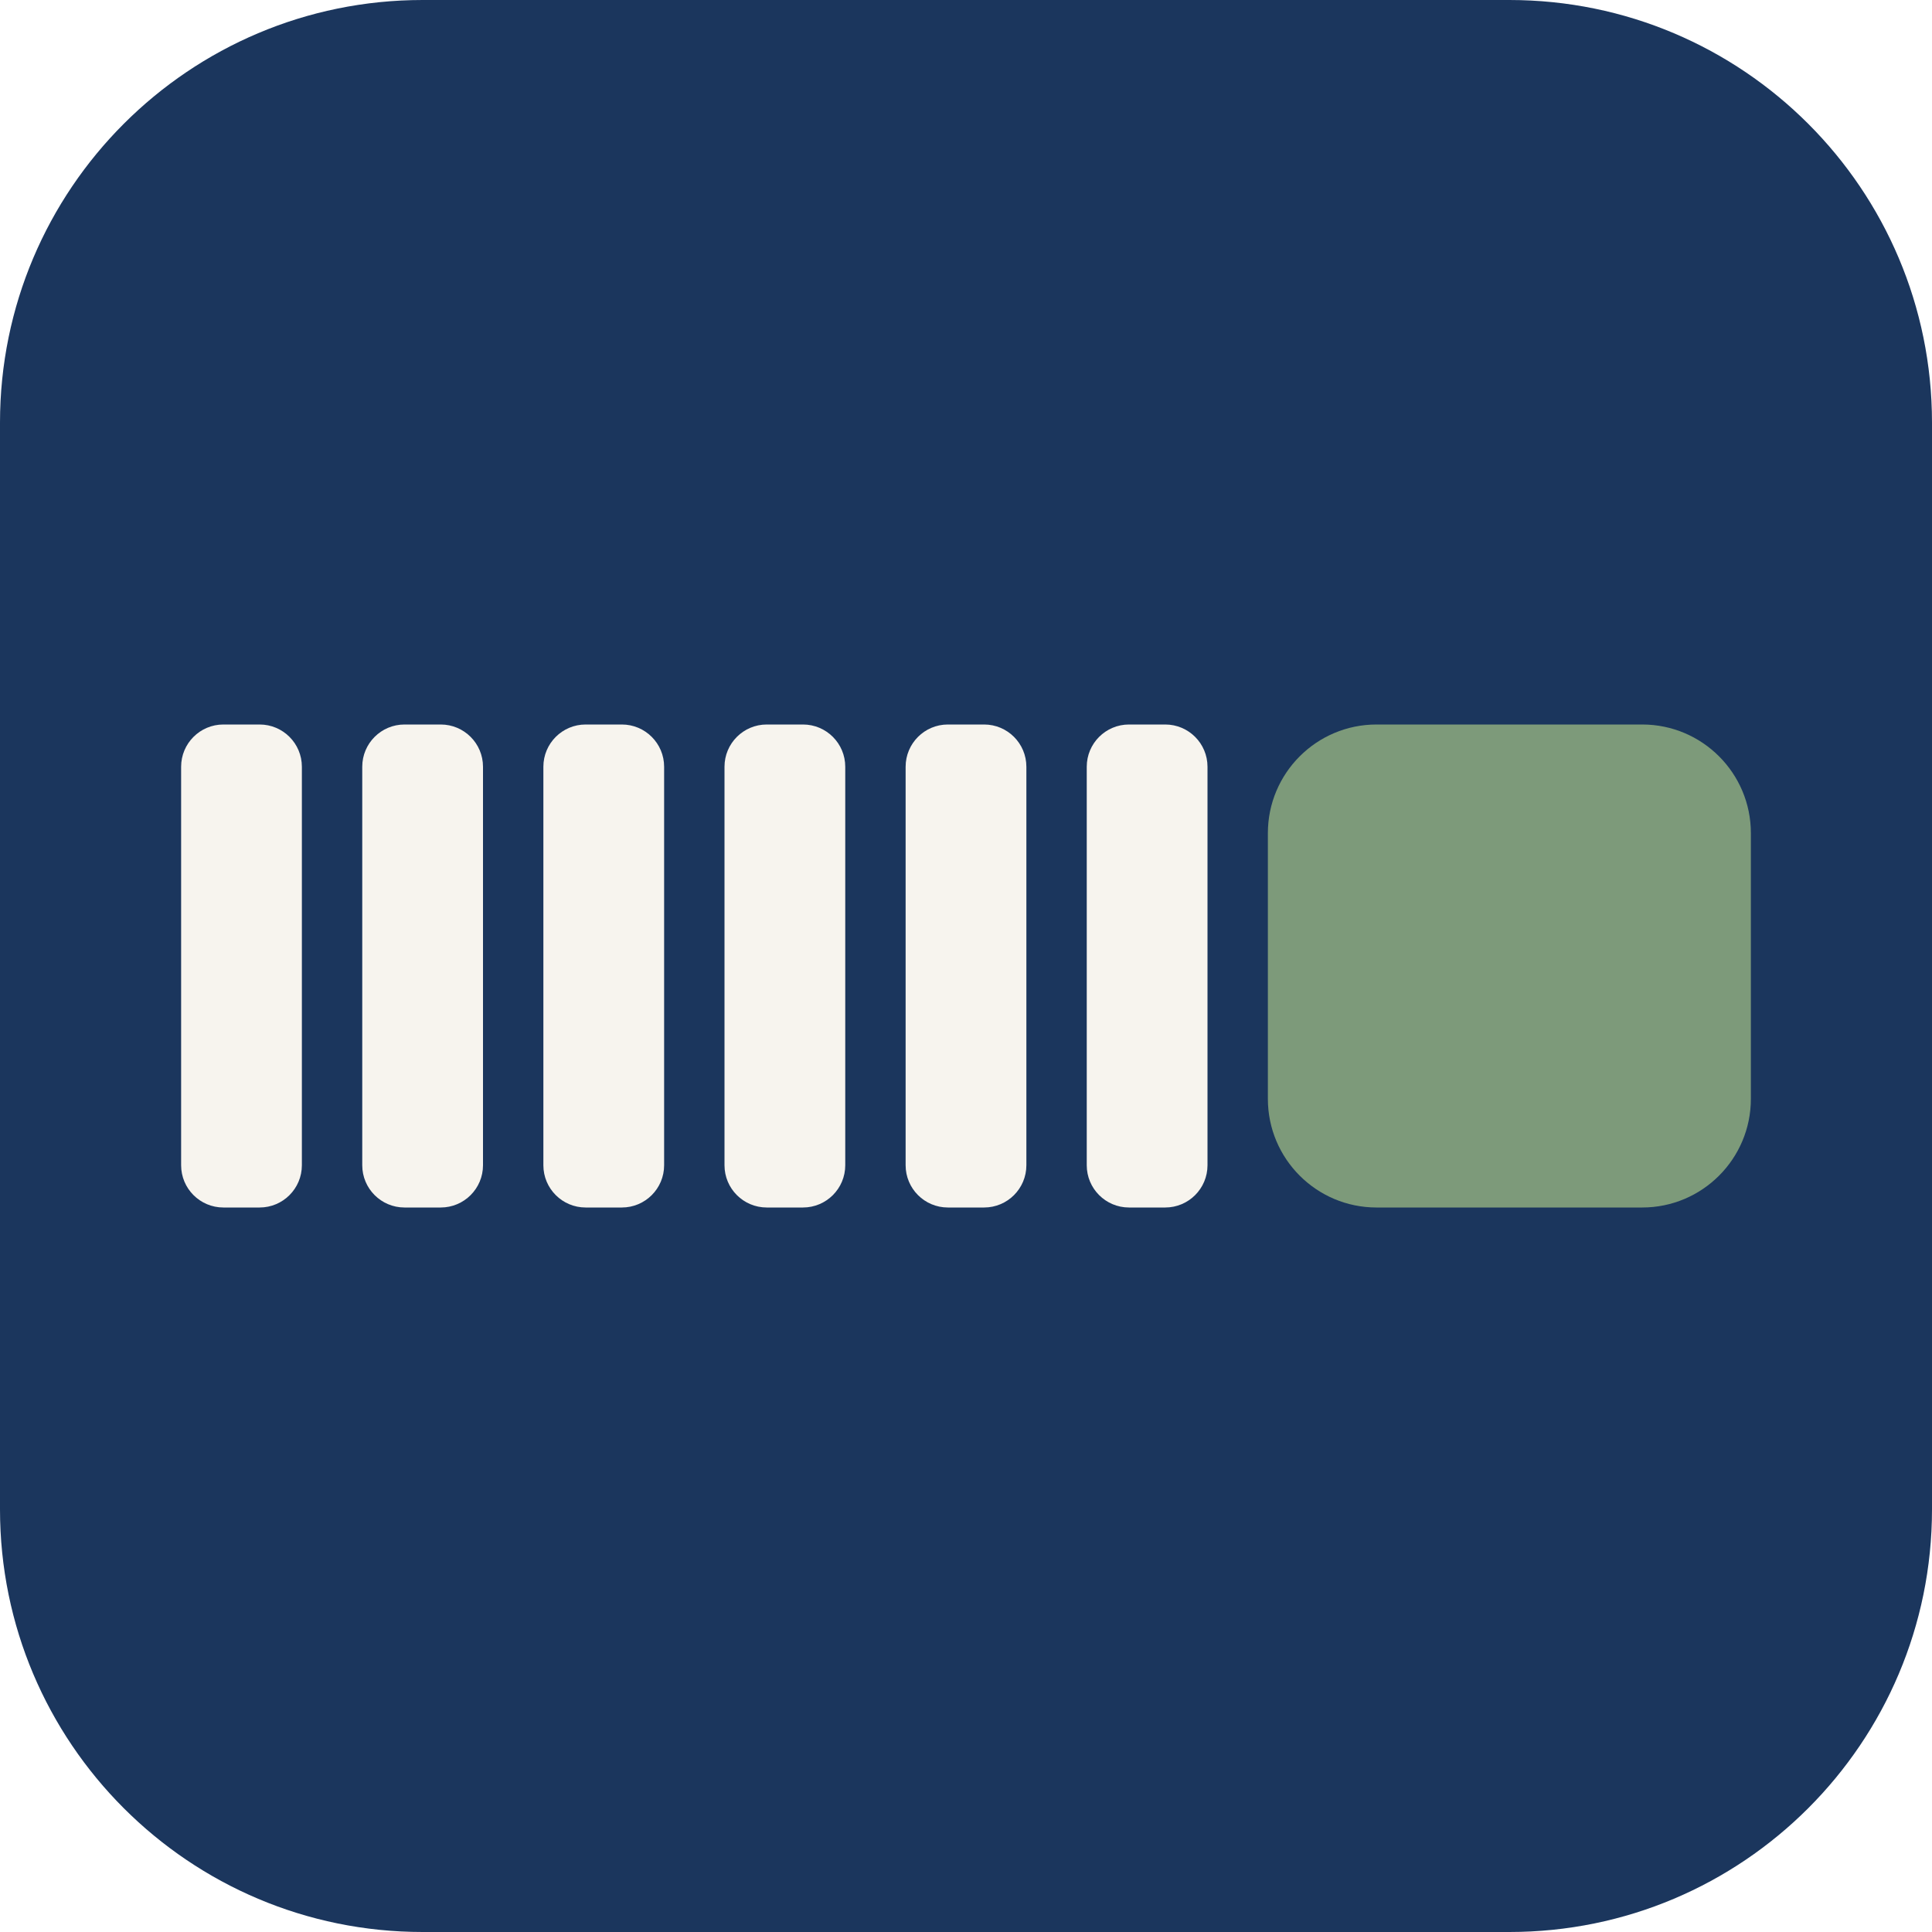
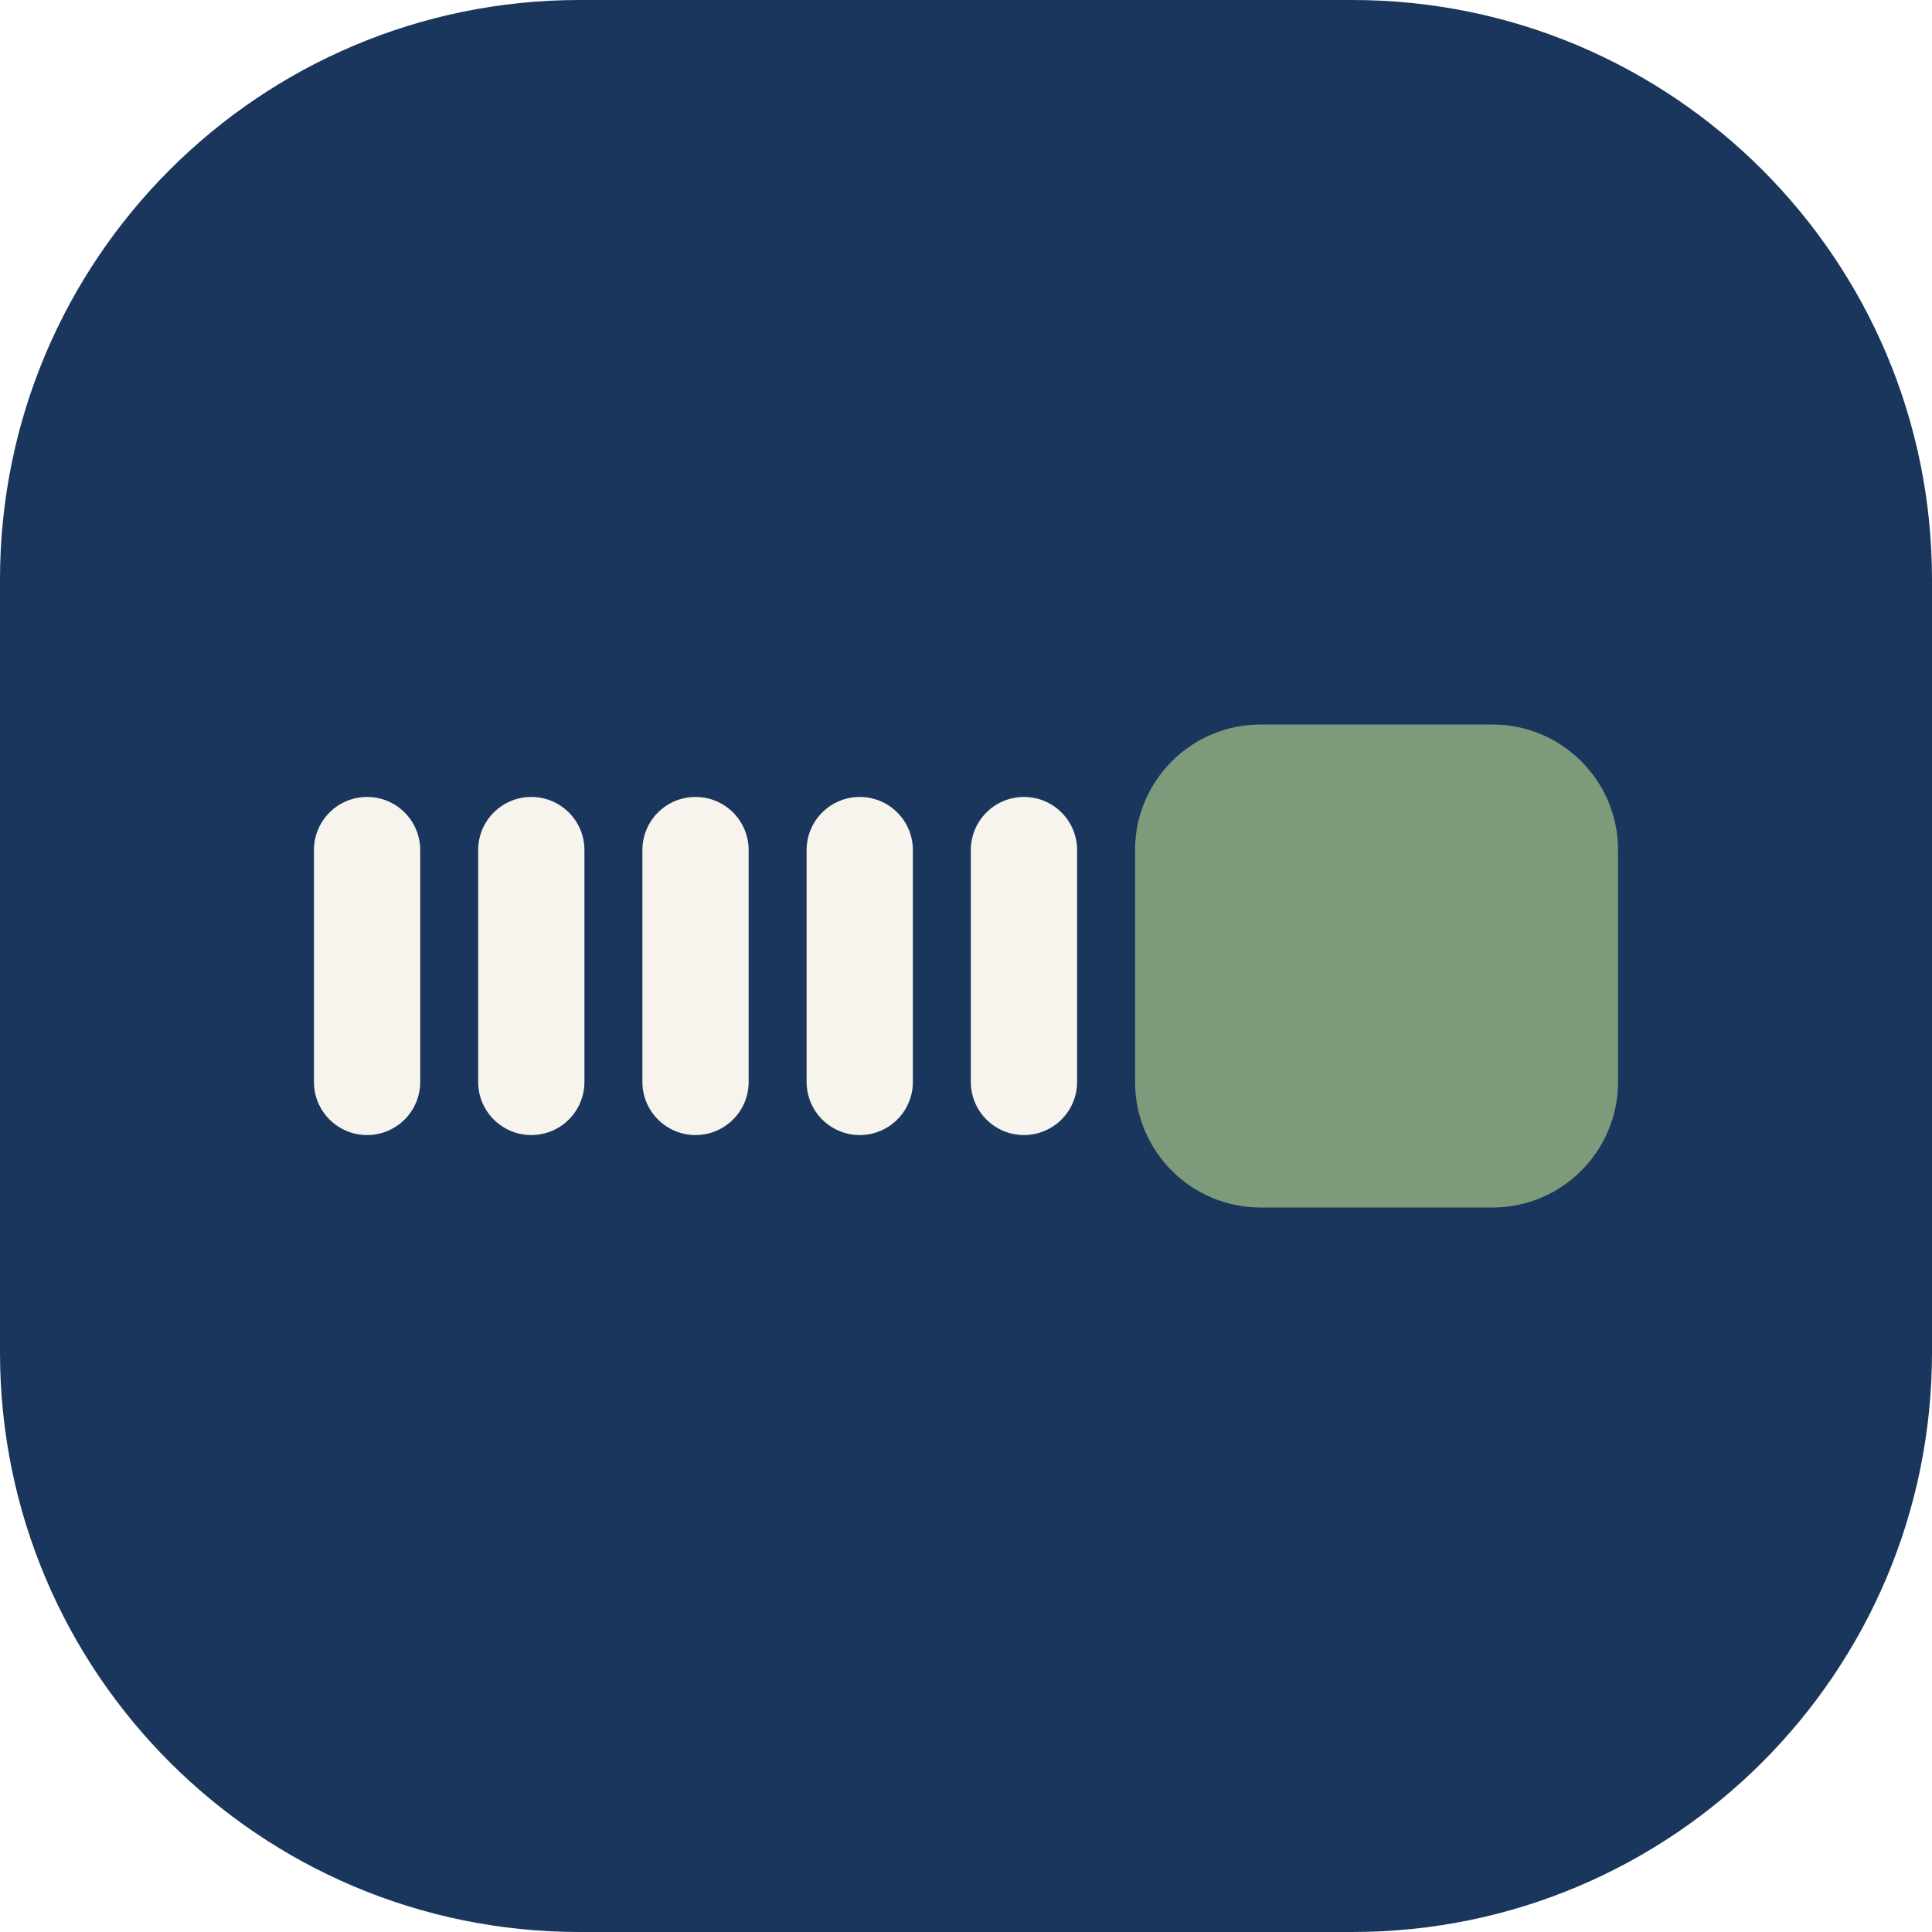
- <svg xmlns="http://www.w3.org/2000/svg" viewBox="0 0 32 32">
-   <rect width="32" height="32" rx="7" fill="#1B365D" />
-   <rect x="3" y="12" width="2" height="8" rx="0.7" fill="#F7F4EE" />
-   <rect x="6" y="12" width="2" height="8" rx="0.7" fill="#F7F4EE" />
-   <rect x="9" y="12" width="2" height="8" rx="0.7" fill="#F7F4EE" />
-   <rect x="12" y="12" width="2" height="8" rx="0.7" fill="#F7F4EE" />
-   <rect x="15" y="12" width="2" height="8" rx="0.7" fill="#F7F4EE" />
-   <rect x="18" y="12" width="2" height="8" rx="0.7" fill="#F7F4EE" />
-   <rect x="21" y="12" width="8" height="8" rx="1.8" fill="#7D9A7A" />
+ <svg xmlns="http://www.w3.org/2000/svg" viewBox="0 0 40 40">
+   <rect width="40" height="40" rx="12" fill="#1B365D" />
+   <rect x="6.5" y="16.5" width="2.2" height="7" rx="1.1" fill="#F7F4EE" />
+   <rect x="9.9" y="16.5" width="2.2" height="7" rx="1.1" fill="#F7F4EE" />
+   <rect x="13.3" y="16.5" width="2.2" height="7" rx="1.1" fill="#F7F4EE" />
+   <rect x="16.7" y="16.5" width="2.2" height="7" rx="1.1" fill="#F7F4EE" />
+   <rect x="20.1" y="16.5" width="2.2" height="7" rx="1.1" fill="#F7F4EE" />
+   <rect x="23.5" y="15" width="10" height="10" rx="2.6" fill="#7D9A7A" />
</svg>
